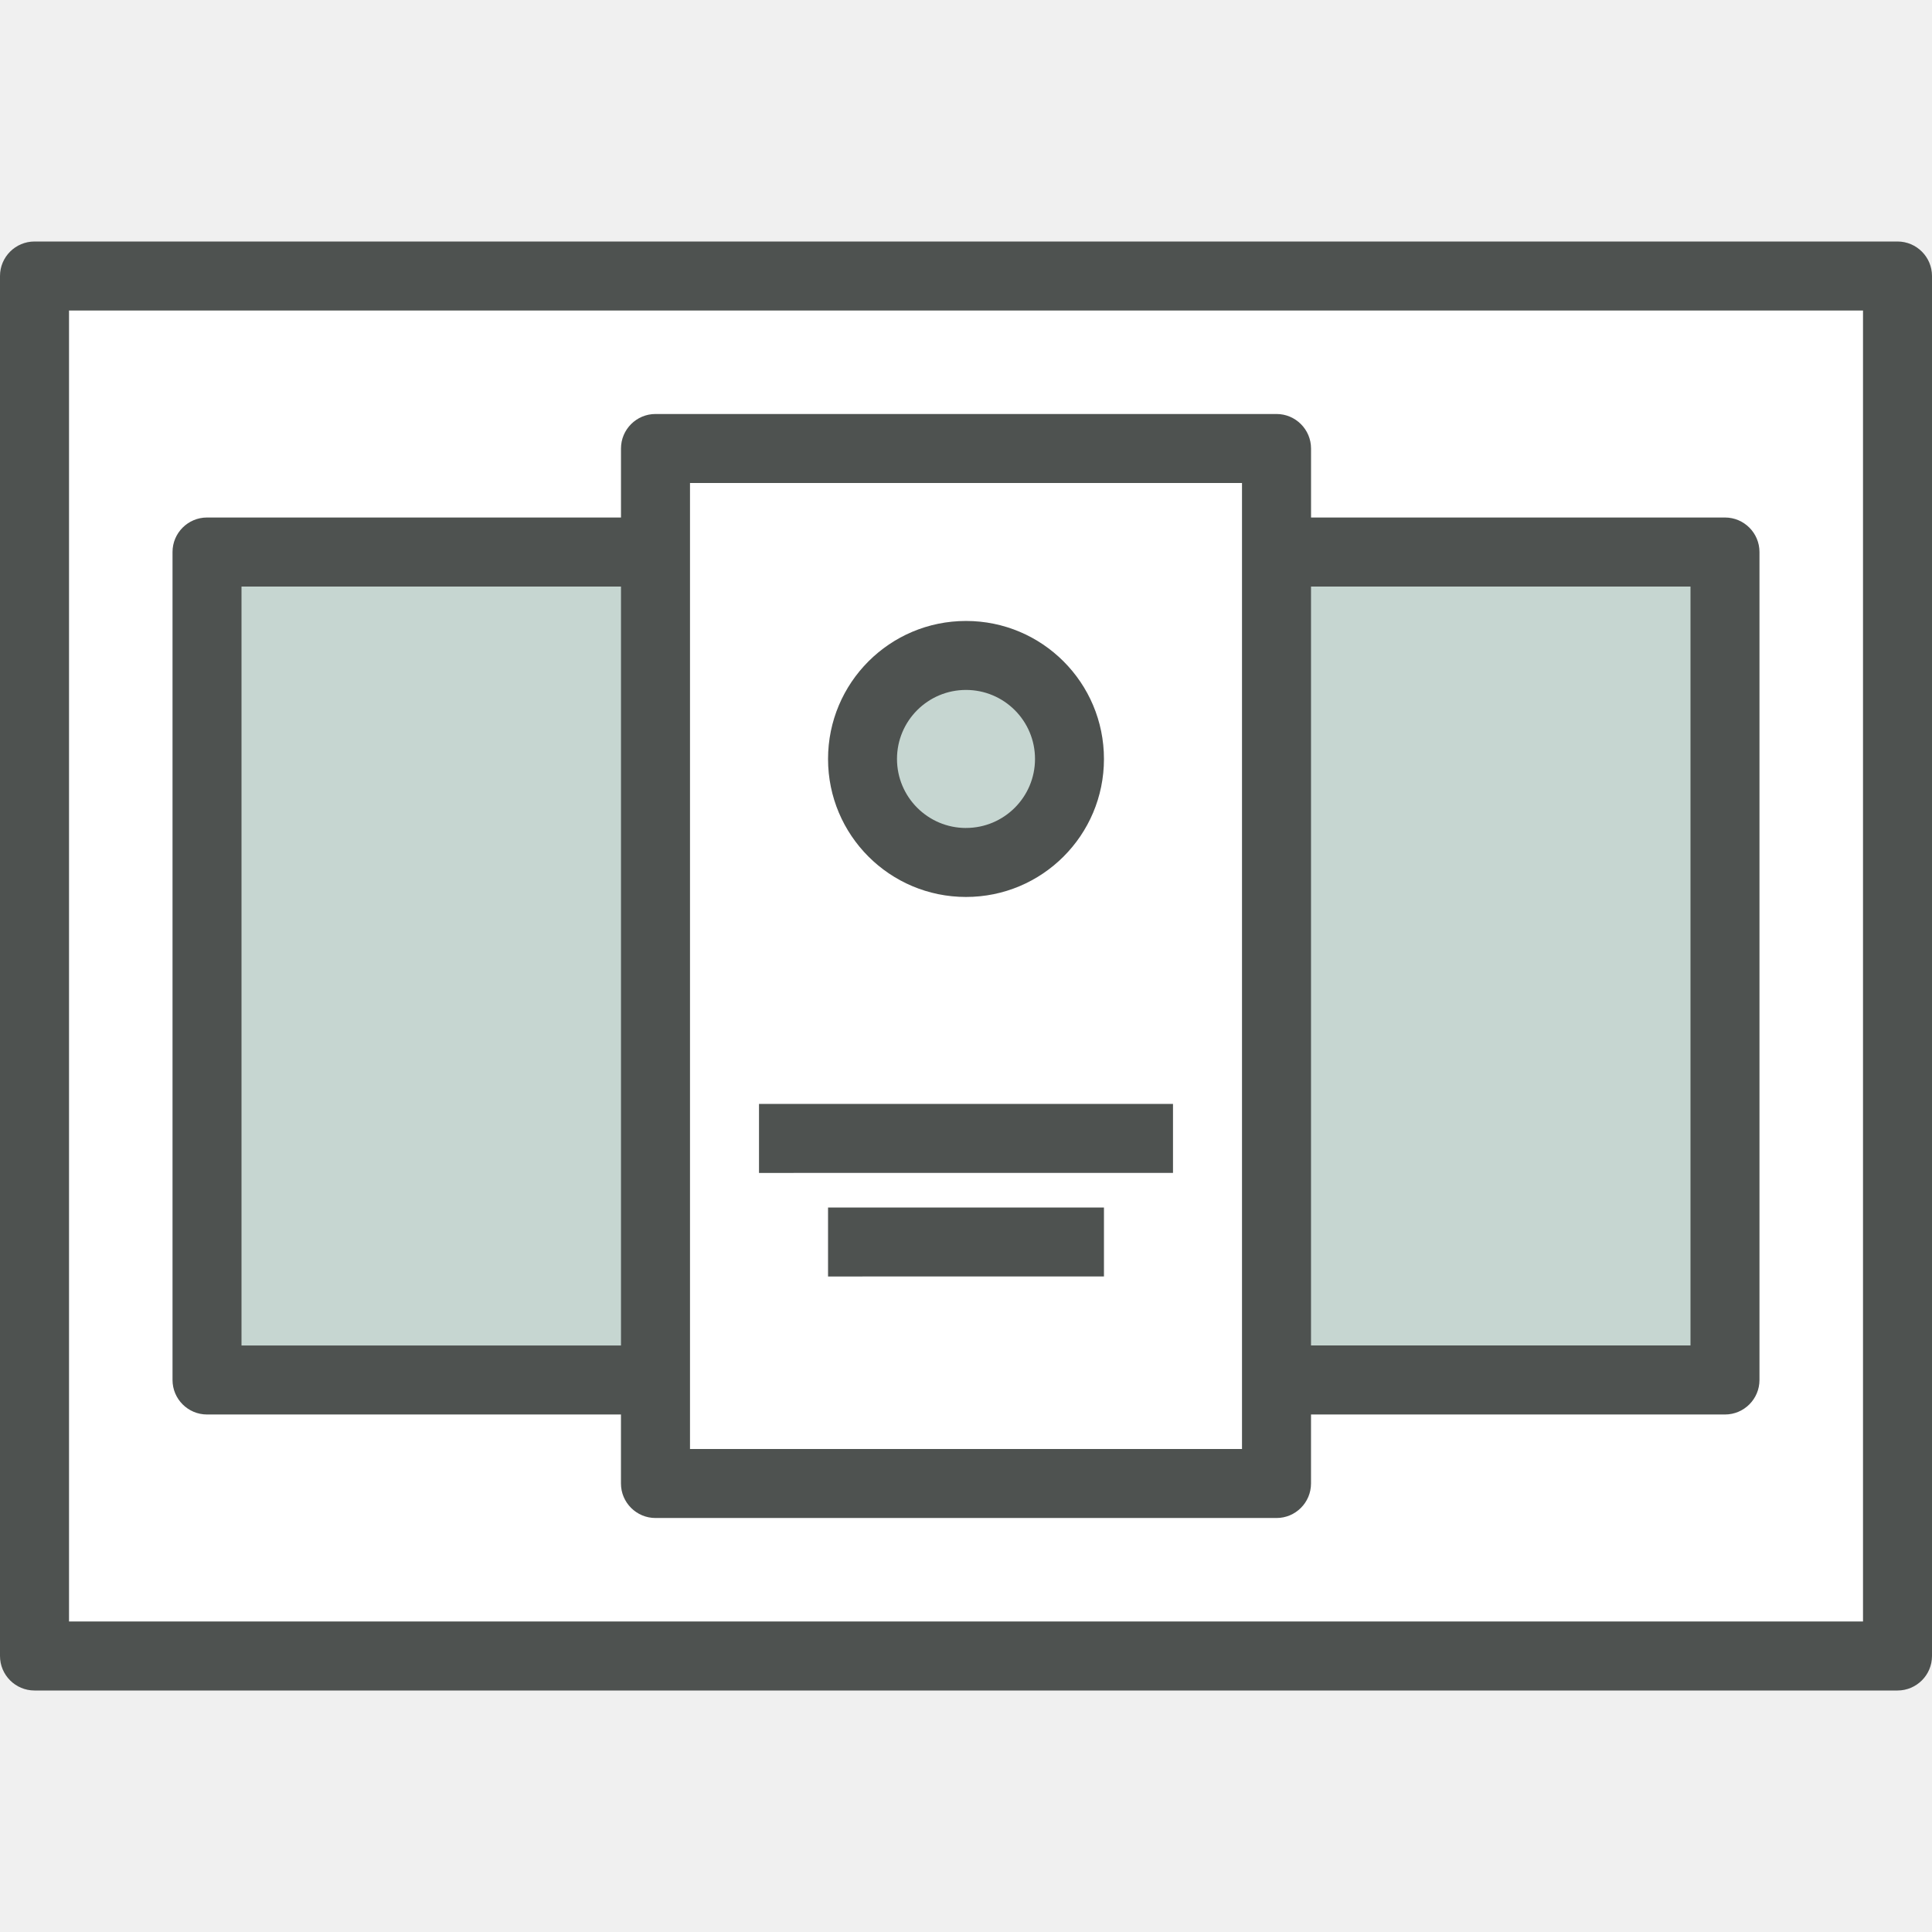
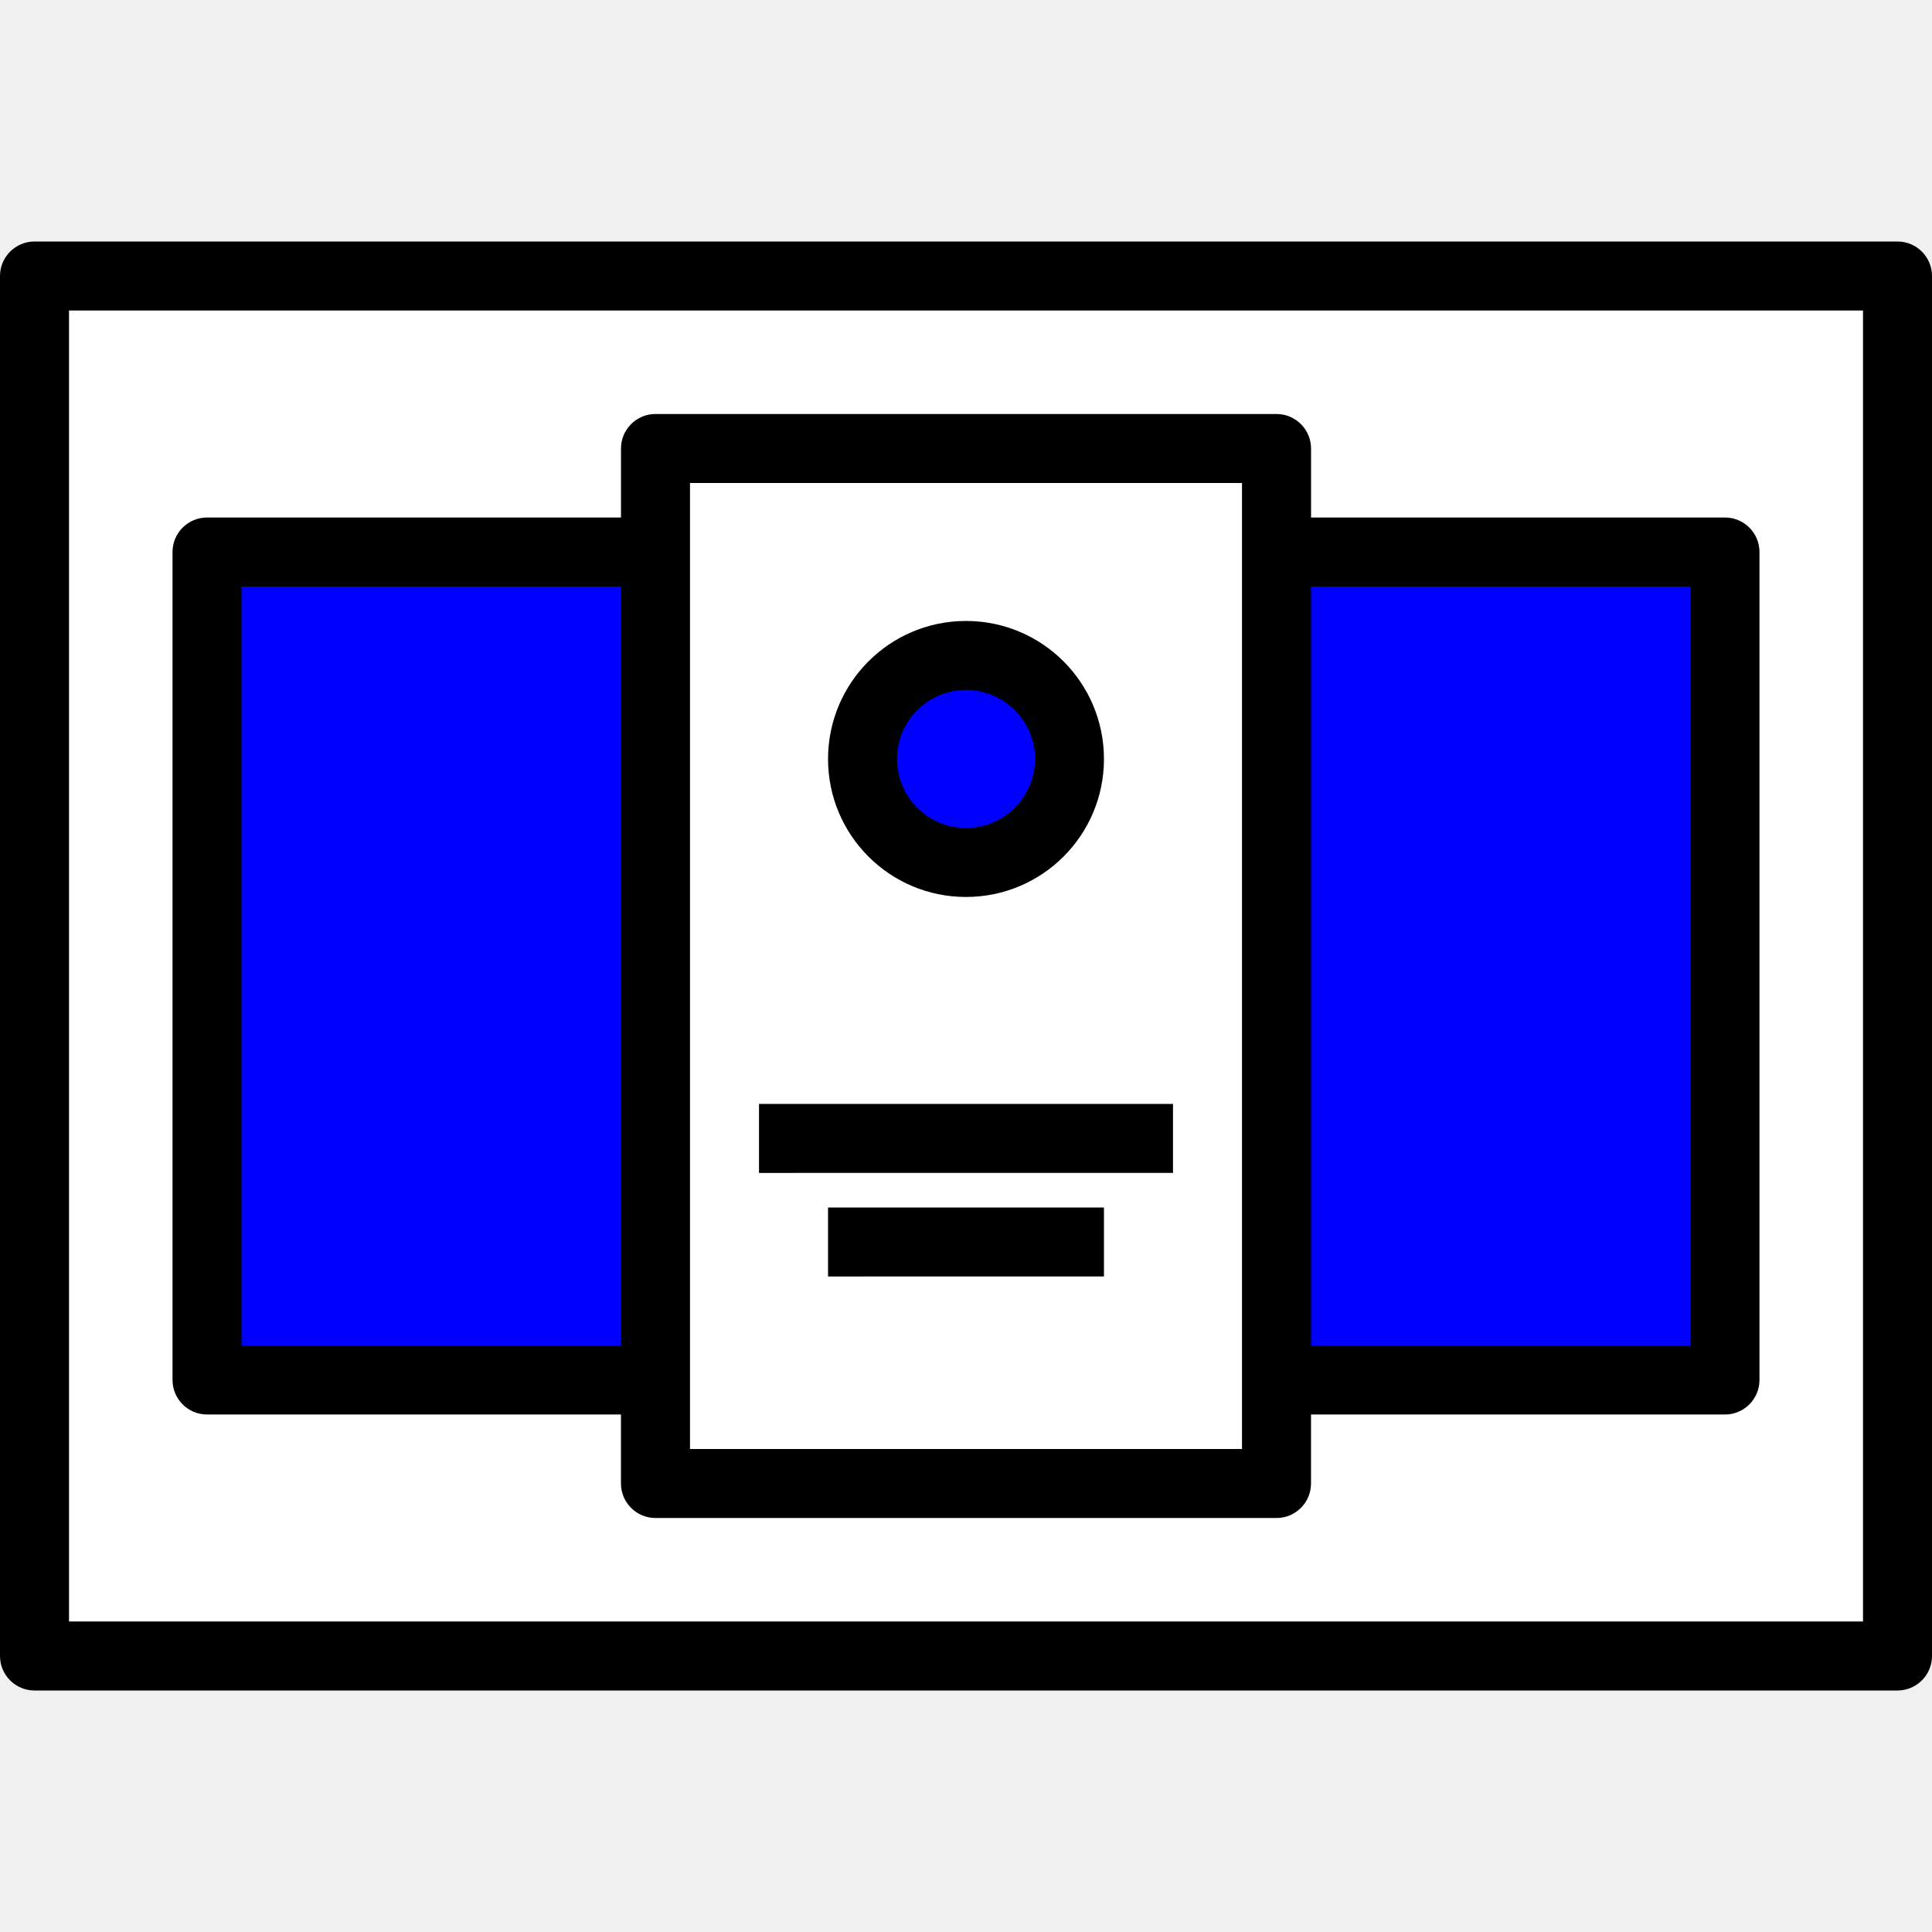
<svg xmlns="http://www.w3.org/2000/svg" width="64" height="64" viewBox="0 0 64 64">
-   <path fill="#FFF" d="M21.714 16h20.572l-1.143-1.143v34.286L42.286 48H21.714l1.143 1.143V14.857L21.714 16" />
-   <path fill="#FFF" d="M1.143 10.286h61.714l-1.143-1.143v45.714l1.143-1.143H1.143l1.143 1.143V9.143l-1.143 1.143" />
-   <path fill="#C6D6D1" d="M42.286 18.286h14.857v27.428H42.286V18.286zm-35.43 0h14.858v27.428H6.857V18.286zM32 28.57c1.894 0 3.43-1.534 3.43-3.427 0-1.894-1.536-3.43-3.43-3.43-1.894 0-3.43 1.536-3.43 3.43 0 1.893 1.536 3.428 3.43 3.428z" />
-   <path class="darkest" fill="#4E5250" d="M20.57 46.857v2.286c0 .63.513 1.143 1.144 1.143h20.572c.63 0 1.143-.512 1.143-1.143v-2.286h13.713c.63 0 1.143-.512 1.143-1.143V18.286c0-.63-.512-1.143-1.143-1.143H43.43v-2.286c0-.63-.513-1.143-1.144-1.143H21.714c-.63 0-1.143.512-1.143 1.143v2.286H6.858c-.63 0-1.143.512-1.143 1.143v27.428c0 .63.512 1.143 1.143 1.143H20.57zM1.144 8C.513 8 0 8.512 0 9.143v45.714C0 55.487.512 56 1.143 56h61.714c.63 0 1.143-.512 1.143-1.143V9.143C64 8.513 63.488 8 62.857 8H1.143zm0 2.286h61.714l-1.143-1.143v45.714l1.143-1.143H1.143l1.143 1.143V9.143l-1.143 1.143zM21.713 16h20.573l-1.143-1.143v34.286L42.286 48H21.714l1.143 1.143V14.857L21.714 16zm20.573 3.43h14.857L56 18.285v27.428l1.143-1.143H42.286l1.143 1.144V18.286l-1.144 1.143zm-35.43 0h14.858l-1.143-1.144v27.428l1.144-1.143H6.857L8 45.715V18.286L6.857 19.43zM32 29.713c2.525 0 4.57-2.046 4.57-4.57 0-2.526-2.045-4.573-4.57-4.573-2.525 0-4.57 2.048-4.57 4.573 0 2.525 2.045 4.57 4.57 4.57zm0-2.285c-1.262 0-2.286-1.025-2.286-2.287 0-1.263 1.024-2.286 2.286-2.286s2.286 1.023 2.286 2.286c0 1.262-1.024 2.286-2.286 2.286zm-3.43 14.856h8V40h-9.14v2.286h1.14zm-2.284-3.43H38.857v-2.285H25.143v2.287h1.143z" />
+   <path fill="white" d="M21.714 16h20.572l-1.143-1.143v34.286L42.286 48H21.714l1.143 1.143V14.857L21.714 16" />
+   <path fill="white" d="M1.143 10.286h61.714l-1.143-1.143v45.714l1.143-1.143H1.143l1.143 1.143V9.143l-1.143 1.143" />
+   <path class="highlight" fill="blue" d="M42.286 18.286h14.857v27.428H42.286V18.286zm-35.43 0h14.858v27.428H6.857V18.286zM32 28.57c1.894 0 3.43-1.534 3.43-3.427 0-1.894-1.536-3.43-3.43-3.43-1.894 0-3.43 1.536-3.43 3.43 0 1.893 1.536 3.428 3.43 3.428z" />
+   <path fill="currentColor" d="M20.57 46.857v2.286c0 .63.513 1.143 1.144 1.143h20.572c.63 0 1.143-.512 1.143-1.143v-2.286h13.713c.63 0 1.143-.512 1.143-1.143V18.286c0-.63-.512-1.143-1.143-1.143H43.43v-2.286c0-.63-.513-1.143-1.144-1.143H21.714c-.63 0-1.143.512-1.143 1.143v2.286H6.858c-.63 0-1.143.512-1.143 1.143v27.428c0 .63.512 1.143 1.143 1.143H20.57zM1.144 8C.513 8 0 8.512 0 9.143v45.714C0 55.487.512 56 1.143 56h61.714c.63 0 1.143-.512 1.143-1.143V9.143C64 8.513 63.488 8 62.857 8H1.143zm0 2.286h61.714l-1.143-1.143v45.714l1.143-1.143H1.143l1.143 1.143V9.143l-1.143 1.143zM21.713 16h20.573l-1.143-1.143v34.286L42.286 48H21.714l1.143 1.143V14.857L21.714 16zm20.573 3.43h14.857L56 18.285v27.428l1.143-1.143H42.286l1.143 1.144V18.286l-1.144 1.143zm-35.43 0h14.858l-1.143-1.144v27.428l1.144-1.143H6.857L8 45.715V18.286L6.857 19.43zM32 29.713c2.525 0 4.57-2.046 4.57-4.57 0-2.526-2.045-4.573-4.57-4.573-2.525 0-4.57 2.048-4.57 4.573 0 2.525 2.045 4.57 4.57 4.57zm0-2.285c-1.262 0-2.286-1.025-2.286-2.287 0-1.263 1.024-2.286 2.286-2.286s2.286 1.023 2.286 2.286c0 1.262-1.024 2.286-2.286 2.286zm-3.43 14.856h8V40h-9.14v2.286h1.14zm-2.284-3.43H38.857v-2.285H25.143v2.287h1.143z" />
</svg>
